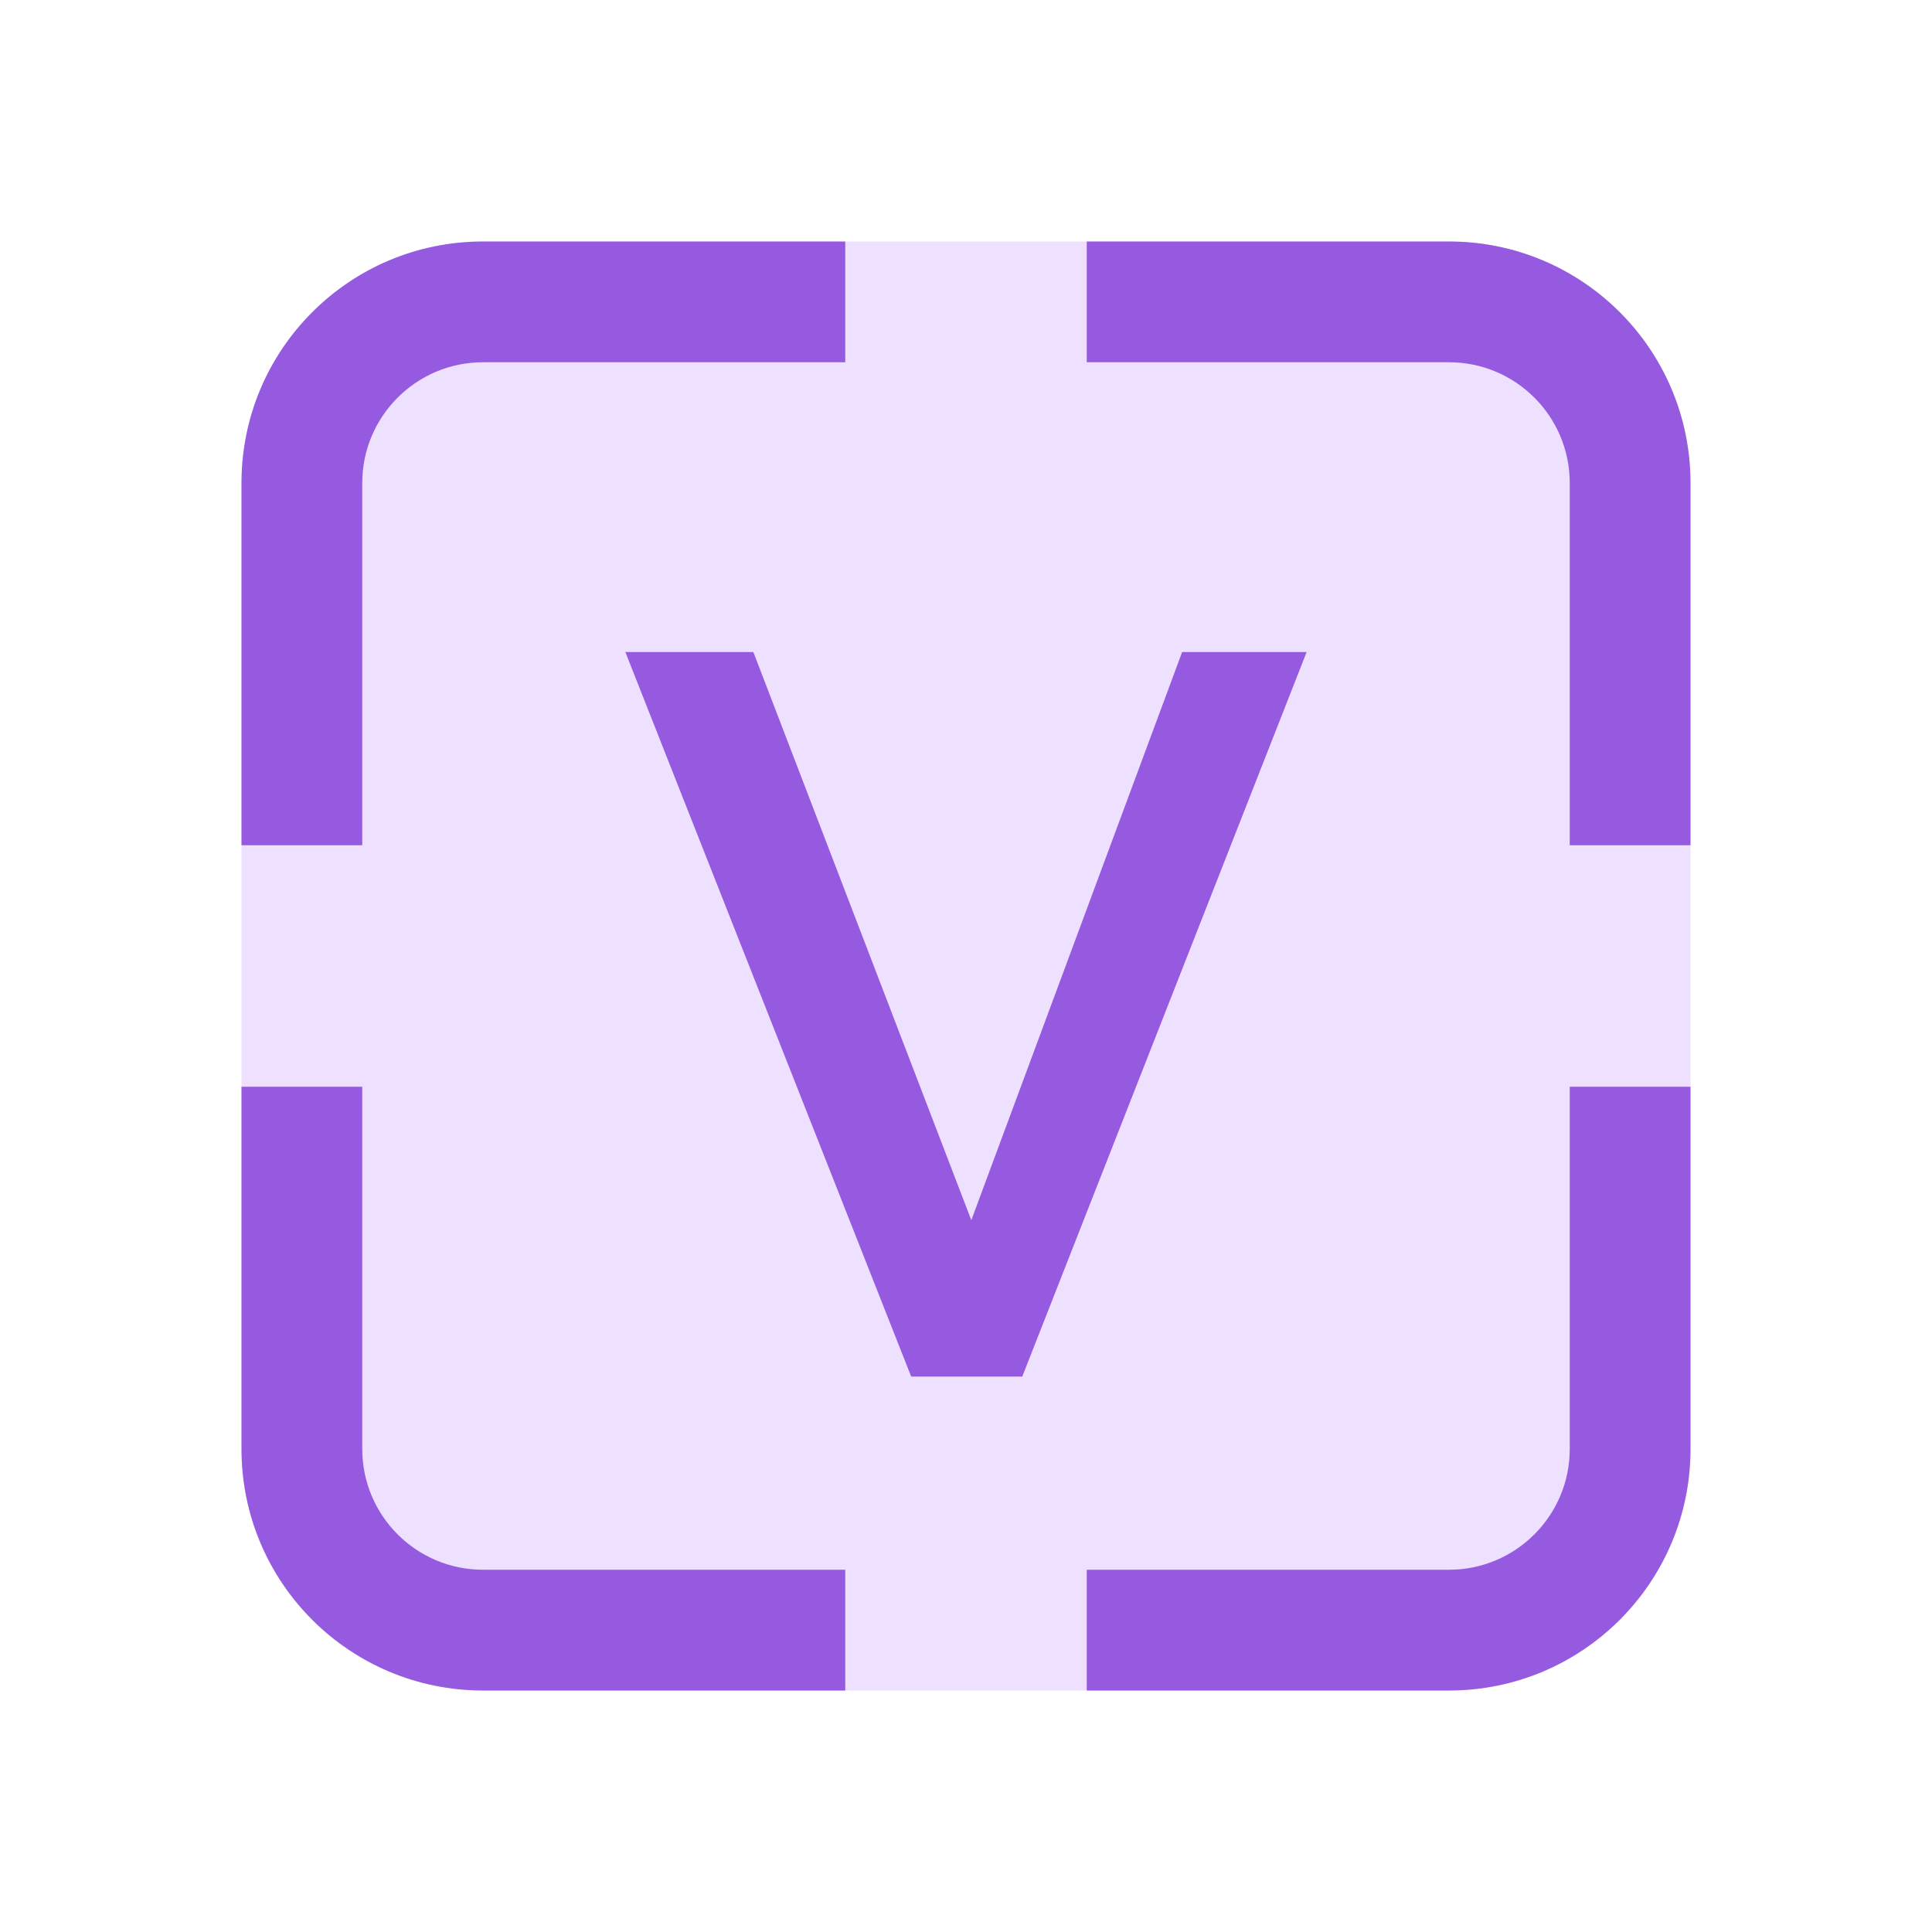
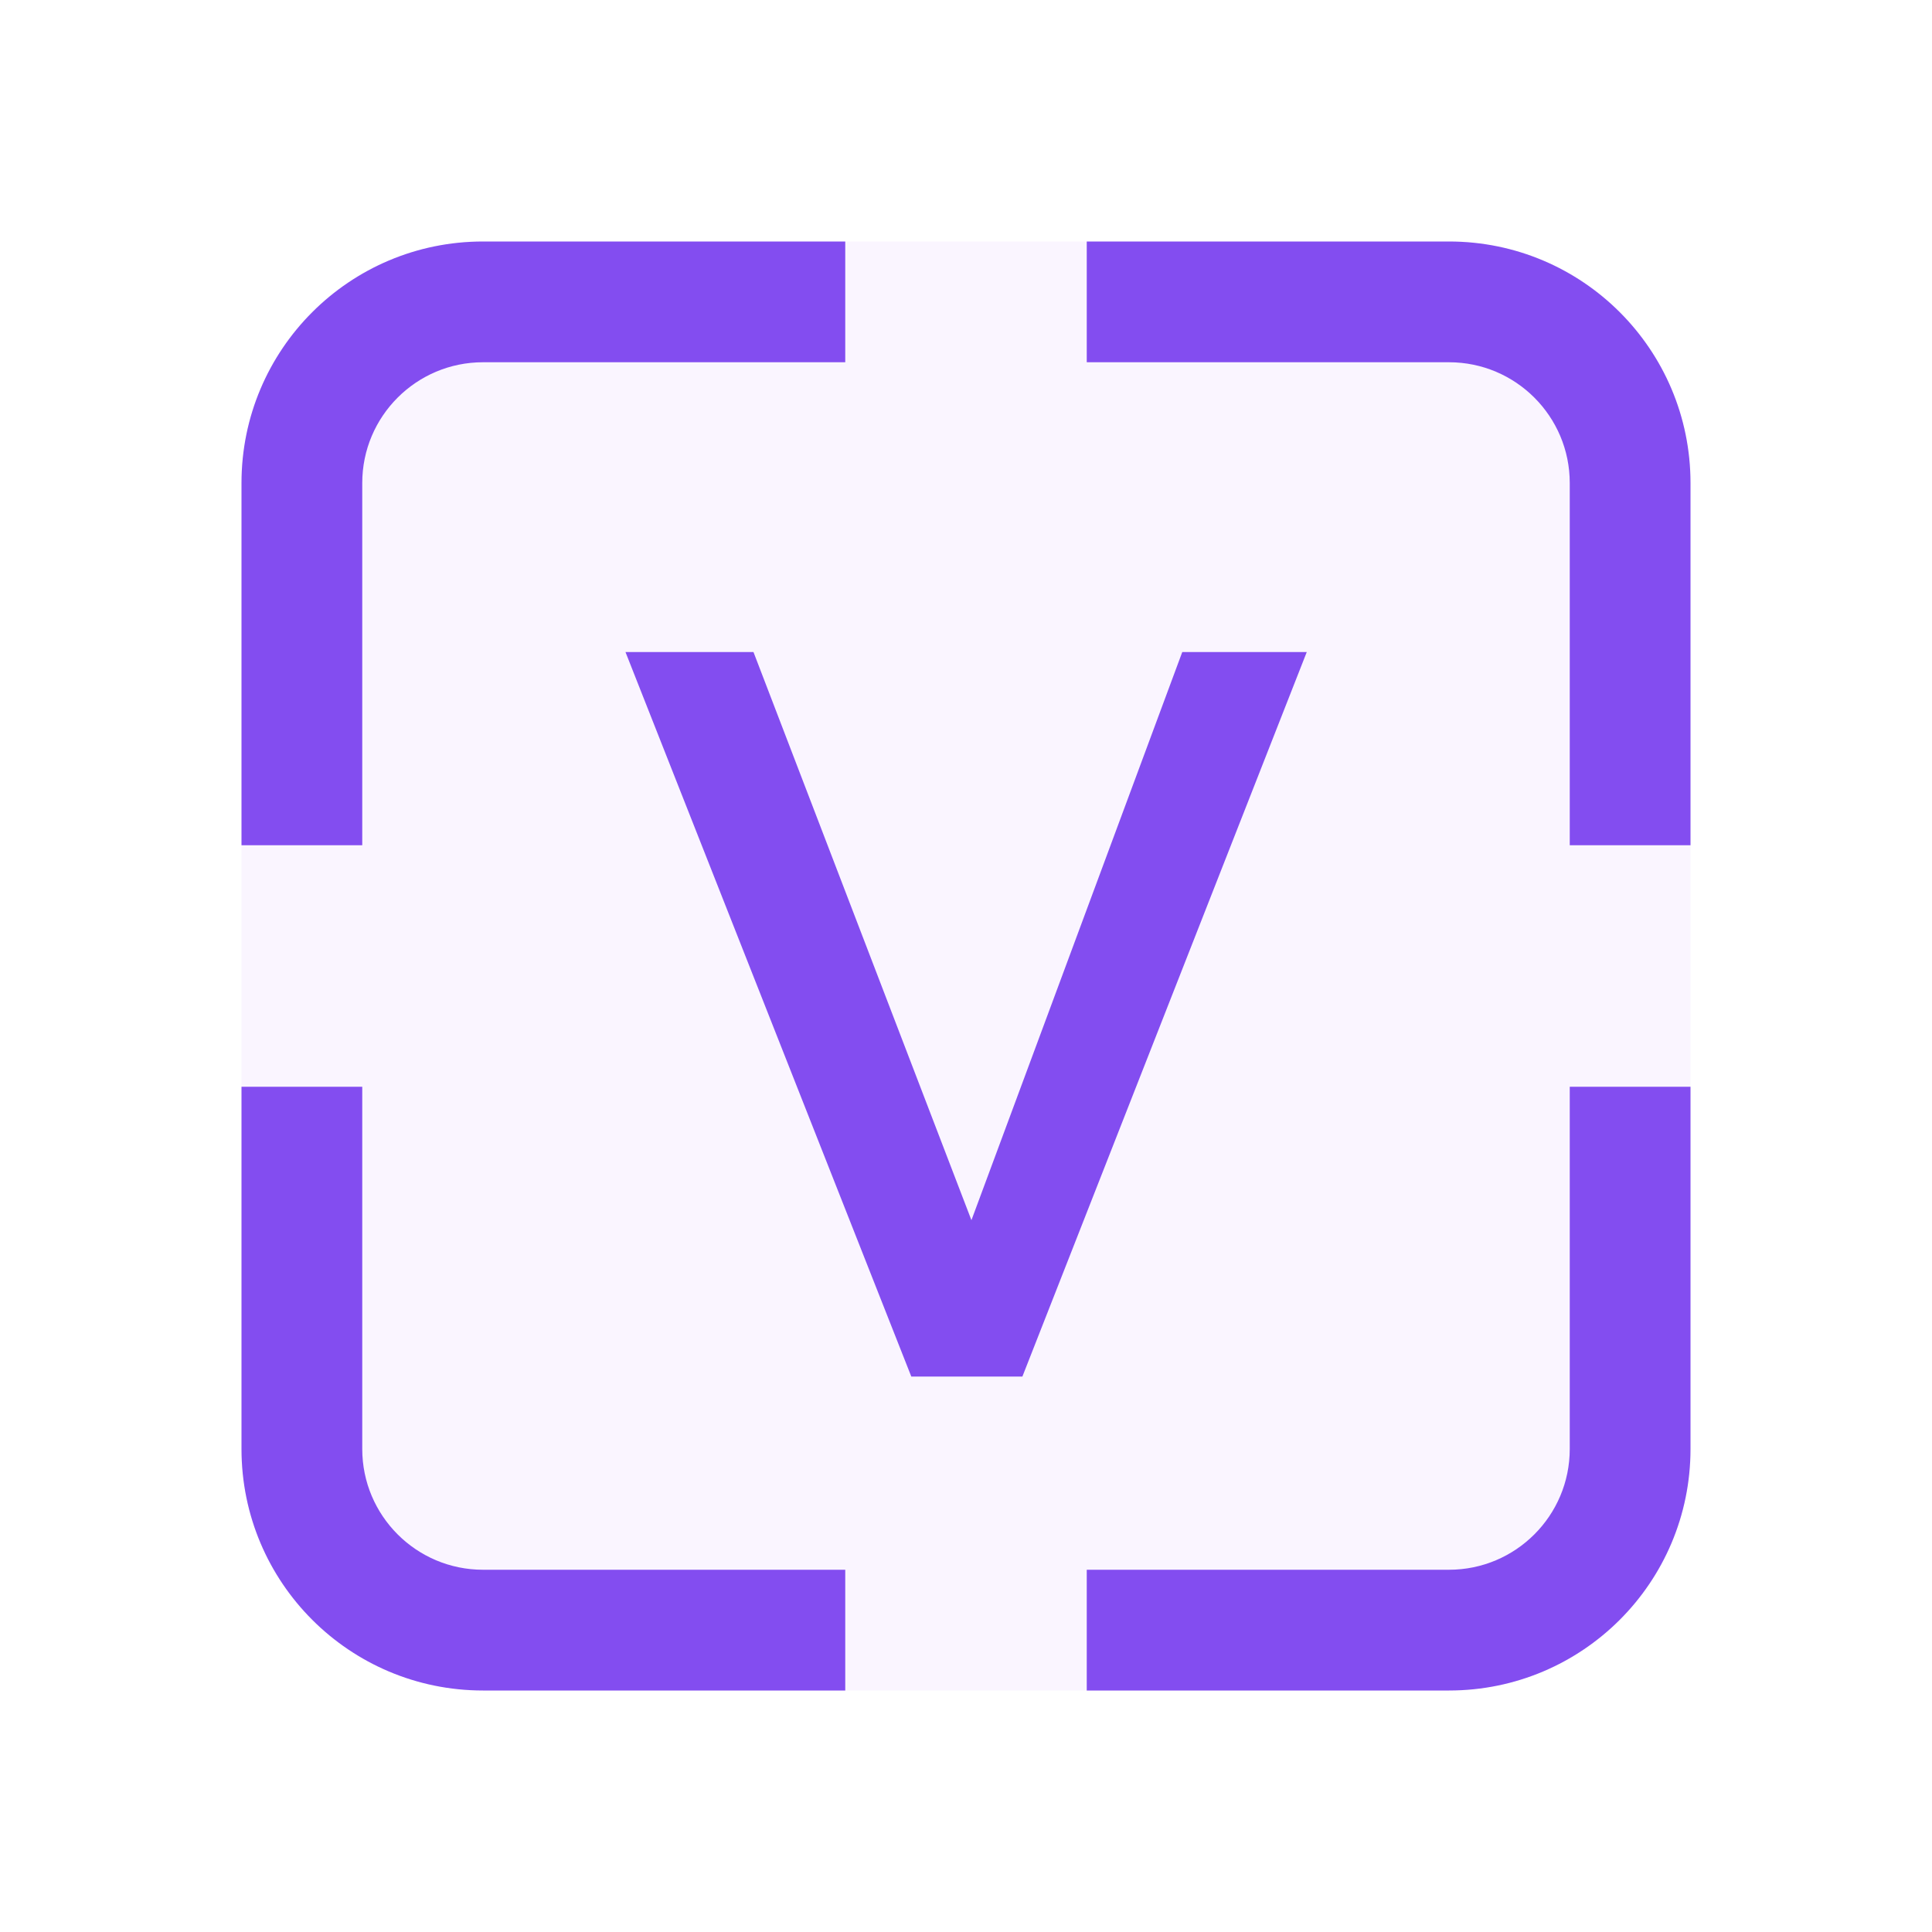
<svg xmlns="http://www.w3.org/2000/svg" width="16" height="16" viewBox="0 0 16 16" fill="none">
-   <path d="M2 4C2 2.895 2.895 2 4 2H12C13.105 2 14 2.895 14 4V12C14 13.105 13.105 14 12 14H4C2.895 14 2 13.105 2 12V4Z" fill="#EEE0FF" />
-   <path d="M7.546 11.4H8.466L10.821 5.4H9.79L8.044 10.105L6.239 5.4H5.179L7.546 11.4Z" fill="#955AE0" />
-   <path d="M9 3H12C12.552 3 13 3.448 13 4V7H14V4C14 2.895 13.105 2 12 2H9V3Z" fill="#955AE0" />
-   <path d="M7 3V2H4C2.895 2 2 2.895 2 4V7H3V4C3 3.448 3.448 3 4 3H7Z" fill="#955AE0" />
-   <path d="M3 9H2V12C2 13.105 2.895 14 4 14H7V13H4C3.448 13 3 12.552 3 12V9Z" fill="#955AE0" />
-   <path d="M9 13V14H12C13.105 14 14 13.105 14 12V9H13V12C13 12.552 12.552 13 12 13H9Z" fill="#955AE0" />
+   <path d="M2 4C2 2.895 2.895 2 4 2H12C13.105 2 14 2.895 14 4V12C14 13.105 13.105 14 12 14H4C2.895 14 2 13.105 2 12V4Z" fill="#FAF5FF" />
+   <path d="M7.547 11.4H8.467L10.822 5.4H9.791L8.045 10.105L6.24 5.4H5.18L7.547 11.4Z" fill="#834DF0" />
+   <path d="M9 3H12C12.552 3 13 3.448 13 4V7H14V4C14 2.895 13.105 2 12 2H9V3Z" fill="#834DF0" />
+   <path d="M7 3V2H4C2.895 2 2 2.895 2 4V7H3V4C3 3.448 3.448 3 4 3H7Z" fill="#834DF0" />
+   <path d="M3 9H2V12C2 13.105 2.895 14 4 14H7V13H4C3.448 13 3 12.552 3 12V9Z" fill="#834DF0" />
+   <path d="M9 13V14H12C13.105 14 14 13.105 14 12V9H13V12C13 12.552 12.552 13 12 13H9Z" fill="#834DF0" />
</svg>
